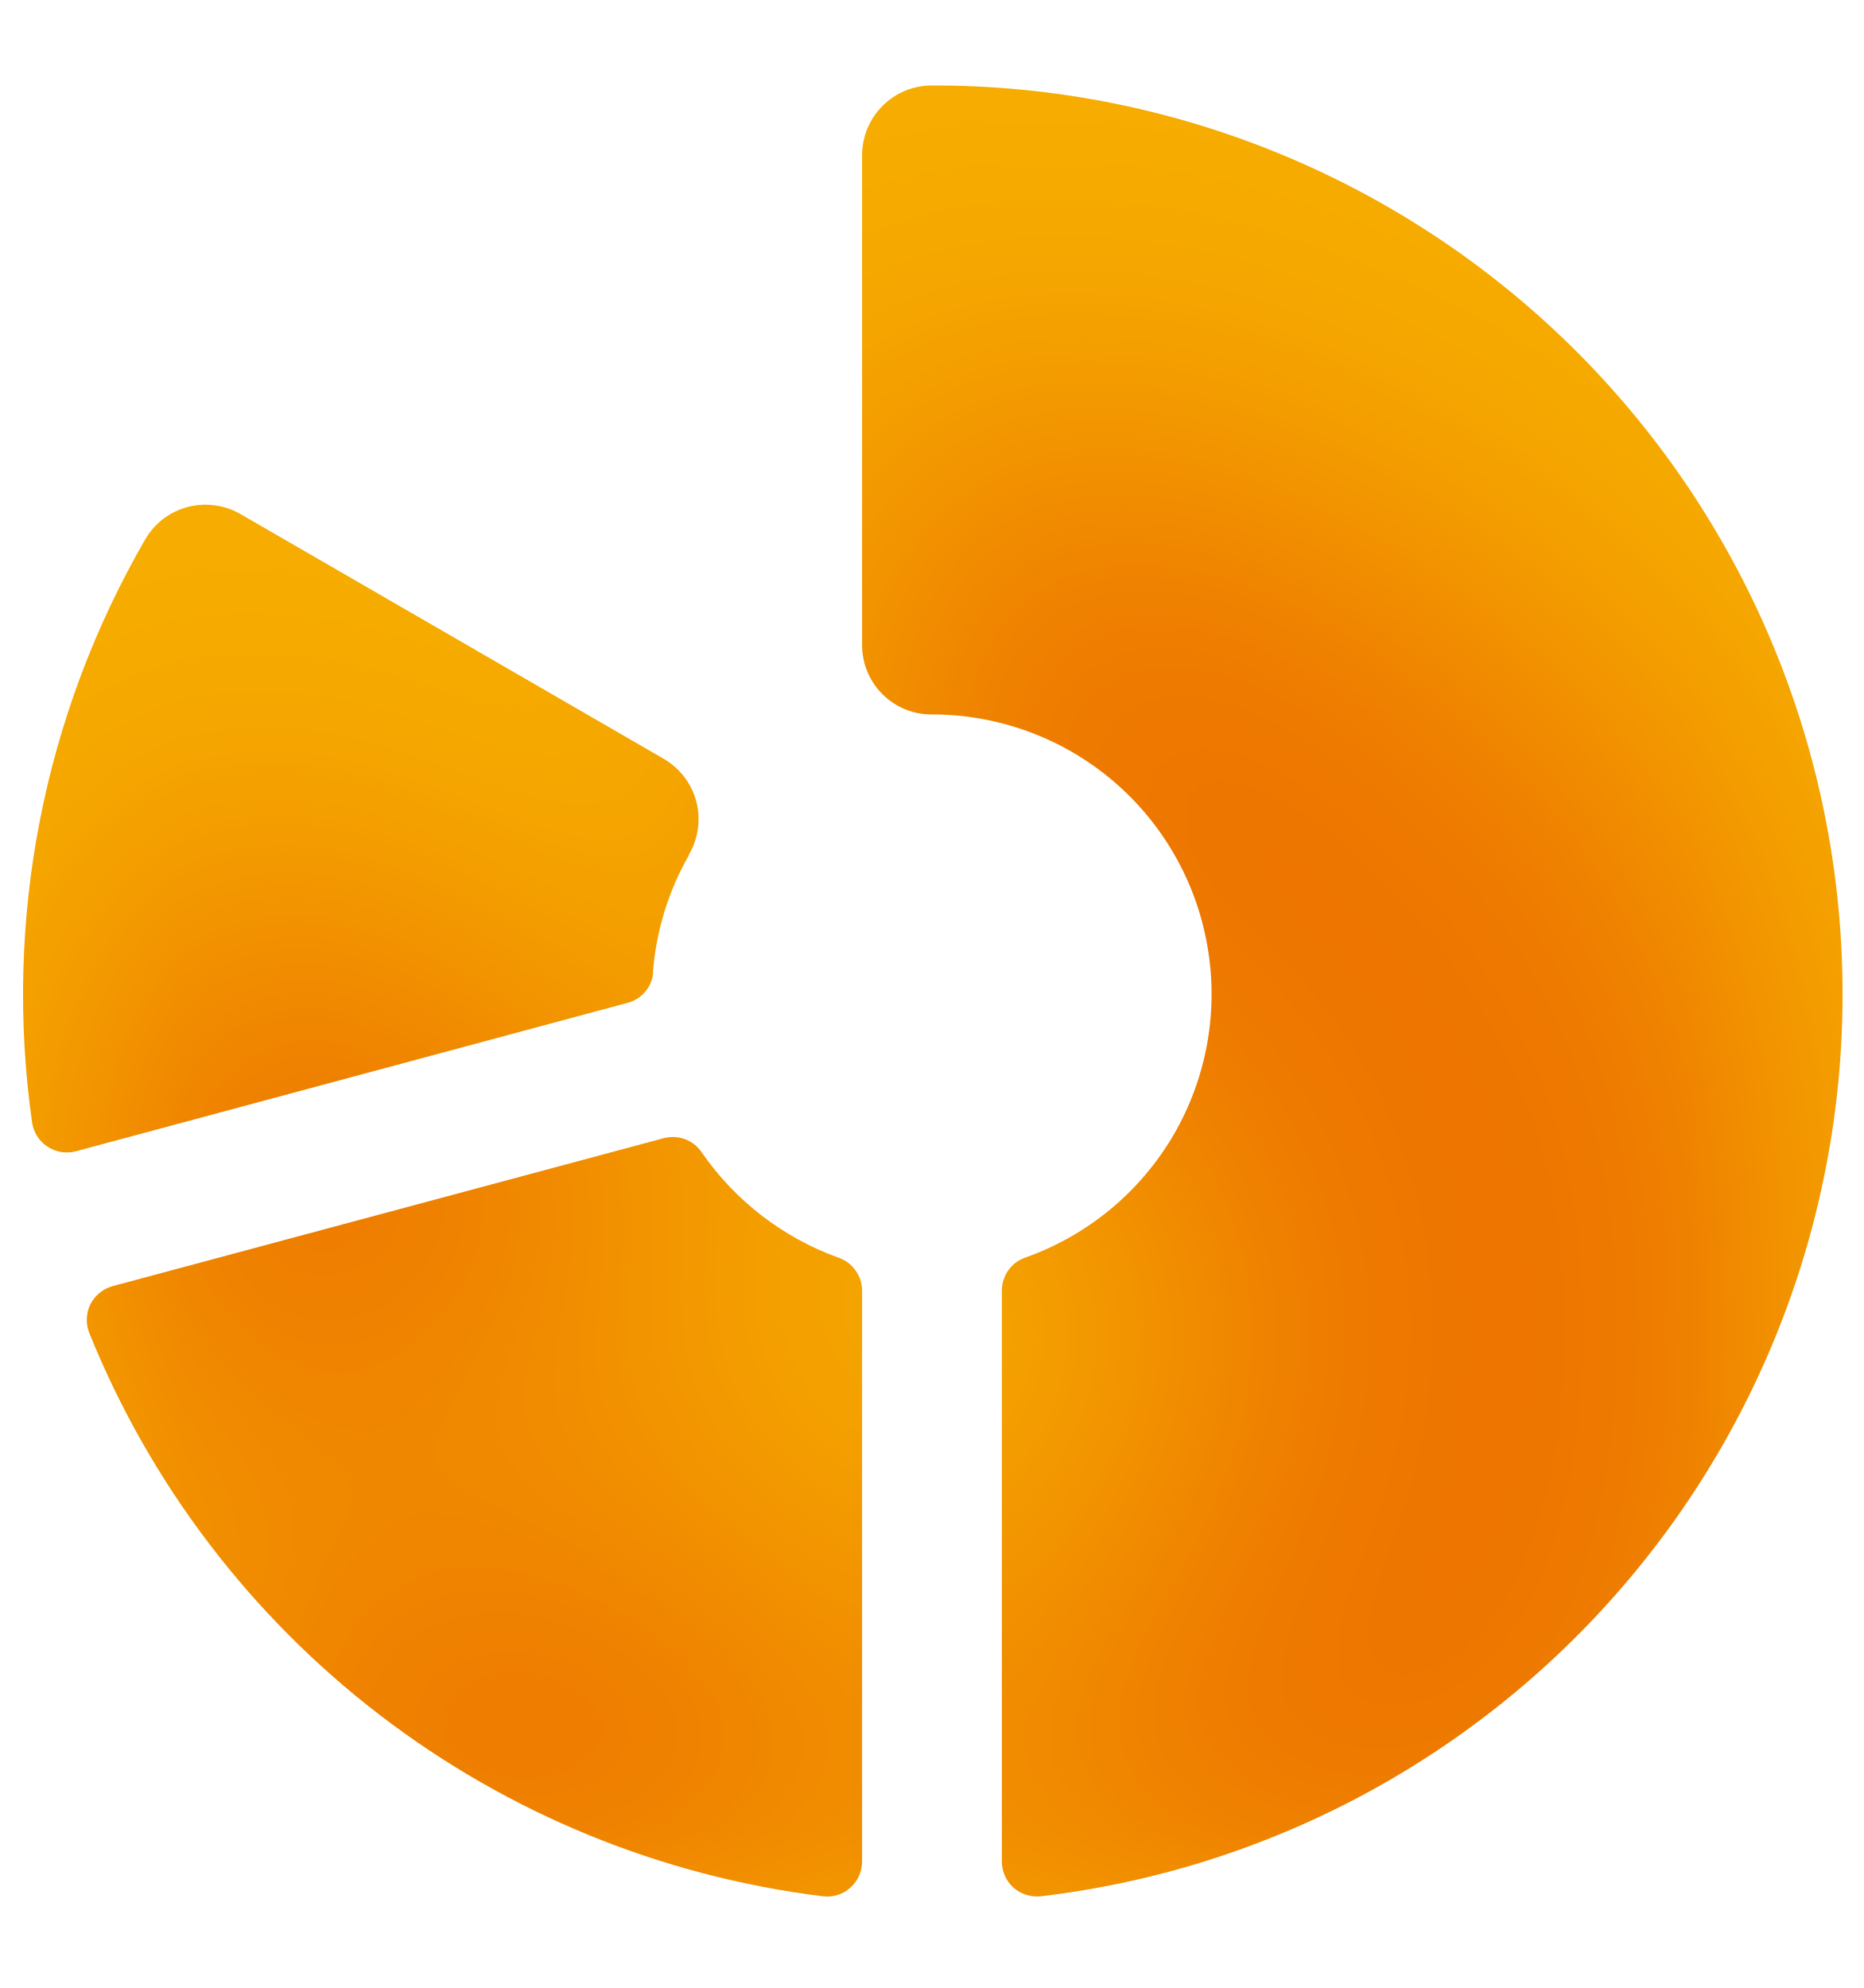
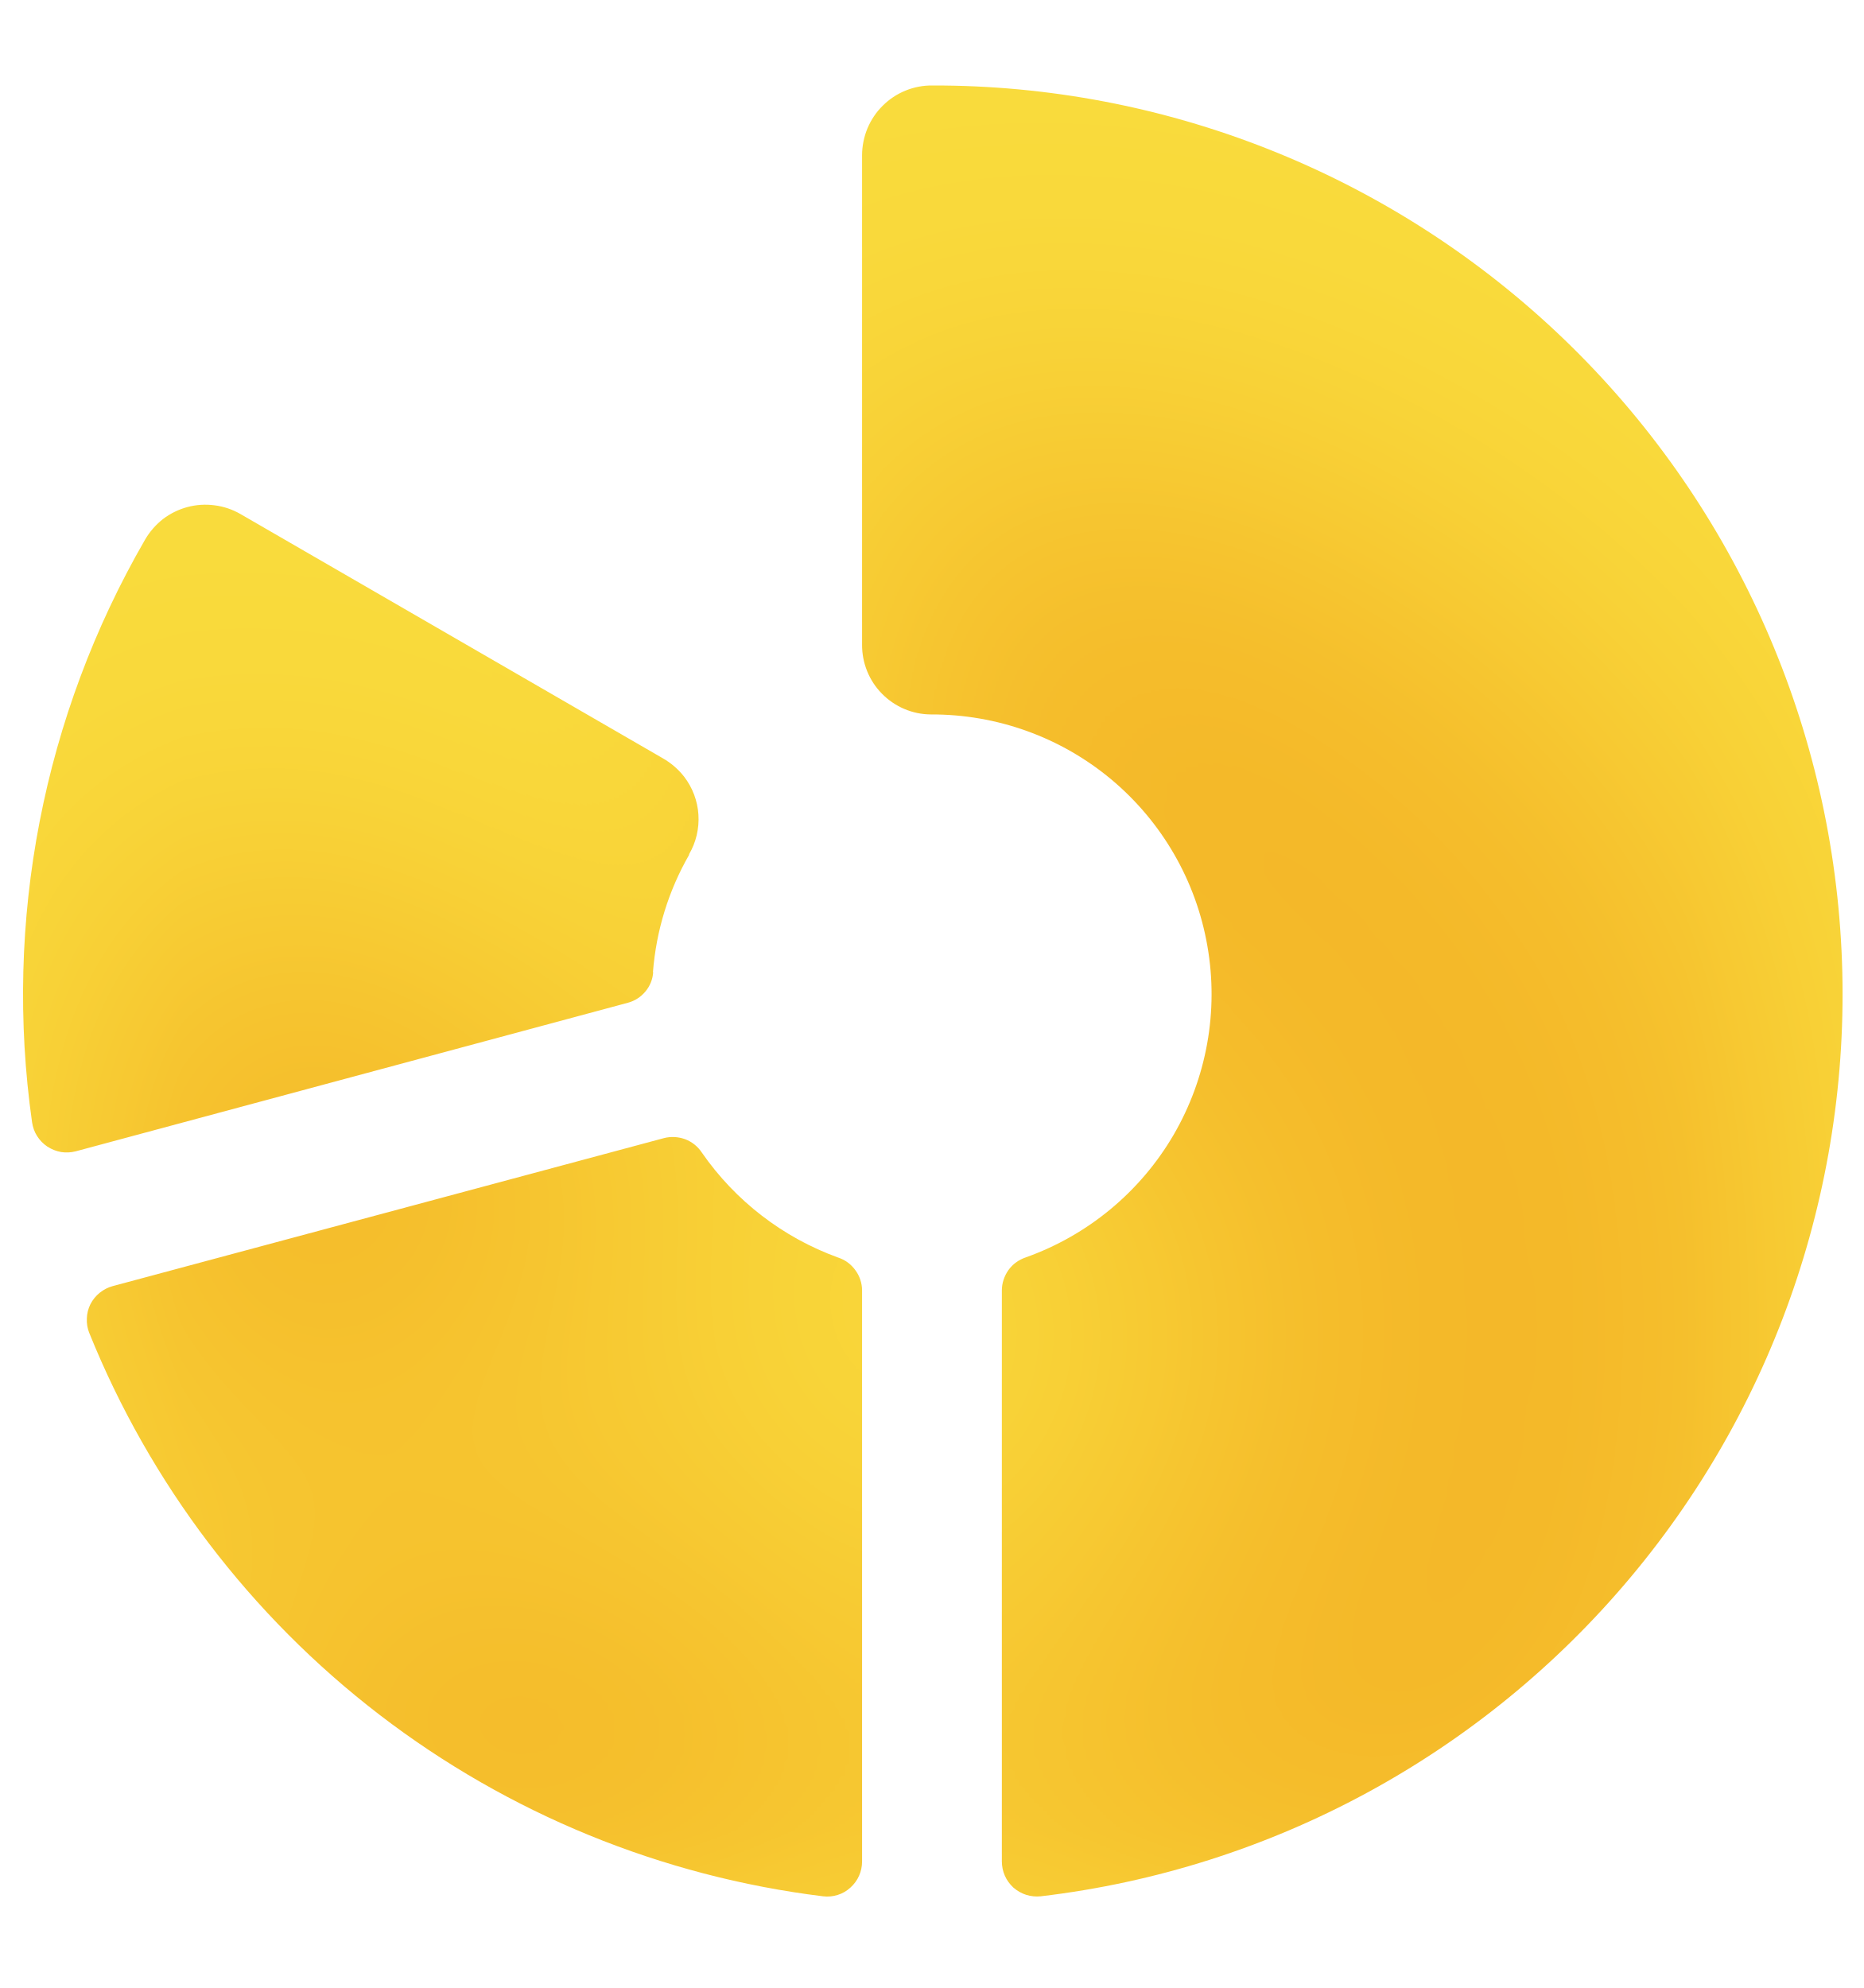
<svg xmlns="http://www.w3.org/2000/svg" viewBox="0 0 15 16" fill="none">
  <g filter="url(#filter0_i_482_2429)">
-     <path d="M6.938 10.386V14.981C6.938 15.021 6.93 15.06 6.914 15.096C6.898 15.133 6.874 15.165 6.844 15.192C6.815 15.219 6.78 15.239 6.742 15.251C6.704 15.263 6.664 15.267 6.624 15.262C5.325 15.102 4.091 14.597 3.053 13.8C2.014 13.002 1.208 11.941 0.718 10.727C0.703 10.69 0.697 10.65 0.699 10.611C0.7 10.571 0.71 10.532 0.728 10.496C0.746 10.461 0.771 10.43 0.802 10.405C0.833 10.38 0.869 10.361 0.907 10.351L5.343 9.16C5.4 9.145 5.46 9.149 5.515 9.169C5.57 9.19 5.617 9.228 5.649 9.277C5.918 9.665 6.301 9.96 6.745 10.121C6.801 10.139 6.85 10.175 6.884 10.223C6.919 10.27 6.938 10.328 6.938 10.386ZM7.505 0.688C7.43 0.687 7.357 0.701 7.288 0.729C7.219 0.757 7.157 0.798 7.104 0.851C7.051 0.903 7.01 0.965 6.981 1.034C6.953 1.102 6.938 1.176 6.938 1.25V5.188C6.937 5.335 6.994 5.478 7.098 5.583C7.202 5.689 7.343 5.749 7.491 5.75C8.023 5.748 8.537 5.933 8.945 6.274C9.352 6.615 9.626 7.089 9.717 7.613C9.809 8.136 9.712 8.675 9.445 9.134C9.177 9.593 8.755 9.942 8.255 10.12C8.199 10.139 8.15 10.174 8.116 10.222C8.082 10.27 8.063 10.328 8.063 10.386V14.981C8.063 15.02 8.071 15.06 8.087 15.096C8.103 15.133 8.127 15.165 8.156 15.192C8.186 15.218 8.221 15.238 8.258 15.25C8.296 15.262 8.336 15.266 8.376 15.262C10.229 15.043 11.928 14.123 13.125 12.692C14.323 11.261 14.928 9.426 14.816 7.564C14.705 5.701 13.886 3.951 12.527 2.673C11.167 1.395 9.371 0.684 7.505 0.688ZM5.255 7.824C5.281 7.491 5.38 7.169 5.546 6.88V6.875C5.602 6.779 5.628 6.668 5.621 6.557C5.614 6.446 5.574 6.34 5.506 6.251C5.459 6.191 5.4 6.14 5.333 6.102L1.935 4.137C1.871 4.1 1.8 4.076 1.727 4.067C1.654 4.057 1.579 4.062 1.508 4.081C1.437 4.1 1.37 4.133 1.311 4.178C1.253 4.224 1.204 4.28 1.167 4.344C0.348 5.761 0.028 7.412 0.258 9.032C0.264 9.072 0.277 9.11 0.299 9.144C0.32 9.177 0.348 9.206 0.381 9.228C0.415 9.25 0.452 9.265 0.492 9.272C0.531 9.278 0.571 9.276 0.61 9.266L5.055 8.07C5.11 8.055 5.159 8.023 5.195 7.979C5.232 7.935 5.253 7.881 5.257 7.824H5.255Z" fill="#ED7300" />
+     <path d="M6.938 10.386V14.981C6.938 15.021 6.93 15.06 6.914 15.096C6.898 15.133 6.874 15.165 6.844 15.192C6.815 15.219 6.78 15.239 6.742 15.251C6.704 15.263 6.664 15.267 6.624 15.262C5.325 15.102 4.091 14.597 3.053 13.8C2.014 13.002 1.208 11.941 0.718 10.727C0.703 10.69 0.697 10.65 0.699 10.611C0.7 10.571 0.71 10.532 0.728 10.496C0.746 10.461 0.771 10.43 0.802 10.405C0.833 10.38 0.869 10.361 0.907 10.351L5.343 9.16C5.4 9.145 5.46 9.149 5.515 9.169C5.57 9.19 5.617 9.228 5.649 9.277C5.918 9.665 6.301 9.96 6.745 10.121C6.801 10.139 6.85 10.175 6.884 10.223C6.919 10.27 6.938 10.328 6.938 10.386ZM7.505 0.688C7.43 0.687 7.357 0.701 7.288 0.729C7.219 0.757 7.157 0.798 7.104 0.851C7.051 0.903 7.01 0.965 6.981 1.034C6.953 1.102 6.938 1.176 6.938 1.25V5.188C6.937 5.335 6.994 5.478 7.098 5.583C7.202 5.689 7.343 5.749 7.491 5.75C8.023 5.748 8.537 5.933 8.945 6.274C9.352 6.615 9.626 7.089 9.717 7.613C9.809 8.136 9.712 8.675 9.445 9.134C9.177 9.593 8.755 9.942 8.255 10.12C8.199 10.139 8.15 10.174 8.116 10.222C8.082 10.27 8.063 10.328 8.063 10.386V14.981C8.063 15.02 8.071 15.06 8.087 15.096C8.103 15.133 8.127 15.165 8.156 15.192C8.186 15.218 8.221 15.238 8.258 15.25C8.296 15.262 8.336 15.266 8.376 15.262C10.229 15.043 11.928 14.123 13.125 12.692C14.323 11.261 14.928 9.426 14.816 7.564C14.705 5.701 13.886 3.951 12.527 2.673C11.167 1.395 9.371 0.684 7.505 0.688ZM5.255 7.824C5.281 7.491 5.38 7.169 5.546 6.88V6.875C5.602 6.779 5.628 6.668 5.621 6.557C5.614 6.446 5.574 6.34 5.506 6.251C5.459 6.191 5.4 6.14 5.333 6.102L1.935 4.137C1.871 4.1 1.8 4.076 1.727 4.067C1.654 4.057 1.579 4.062 1.508 4.081C1.437 4.1 1.37 4.133 1.311 4.178C1.253 4.224 1.204 4.28 1.167 4.344C0.348 5.761 0.028 7.412 0.258 9.032C0.264 9.072 0.277 9.11 0.299 9.144C0.32 9.177 0.348 9.206 0.381 9.228C0.415 9.25 0.452 9.265 0.492 9.272C0.531 9.278 0.571 9.276 0.61 9.266L5.055 8.07C5.11 8.055 5.159 8.023 5.195 7.979C5.232 7.935 5.253 7.881 5.257 7.824H5.255Z" fill="#F4B728" />
  </g>
  <defs>
    <filter id="filter0_i_482_2429" x="0.186" y="0.688" width="14.644" height="17.276" filterUnits="userSpaceOnUse" color-interpolation-filters="sRGB">
      <feFlood flood-opacity="0" result="BackgroundImageFix" />
      <feBlend mode="normal" in="SourceGraphic" in2="BackgroundImageFix" result="shape" />
      <feColorMatrix in="SourceAlpha" type="matrix" values="0 0 0 0 0 0 0 0 0 0 0 0 0 0 0 0 0 0 127 0" result="hardAlpha" />
      <feOffset dy="2.7" />
      <feGaussianBlur stdDeviation="1.35" />
      <feComposite in2="hardAlpha" operator="arithmetic" k2="-1" k3="1" />
      <feColorMatrix type="matrix" values="0 0 0 0 1 0 0 0 0 1 0 0 0 0 1 0 0 0 0.5 0" />
      <feBlend mode="overlay" in2="shape" result="effect1_innerShadow_482_2429" />
    </filter>
  </defs>
</svg>
